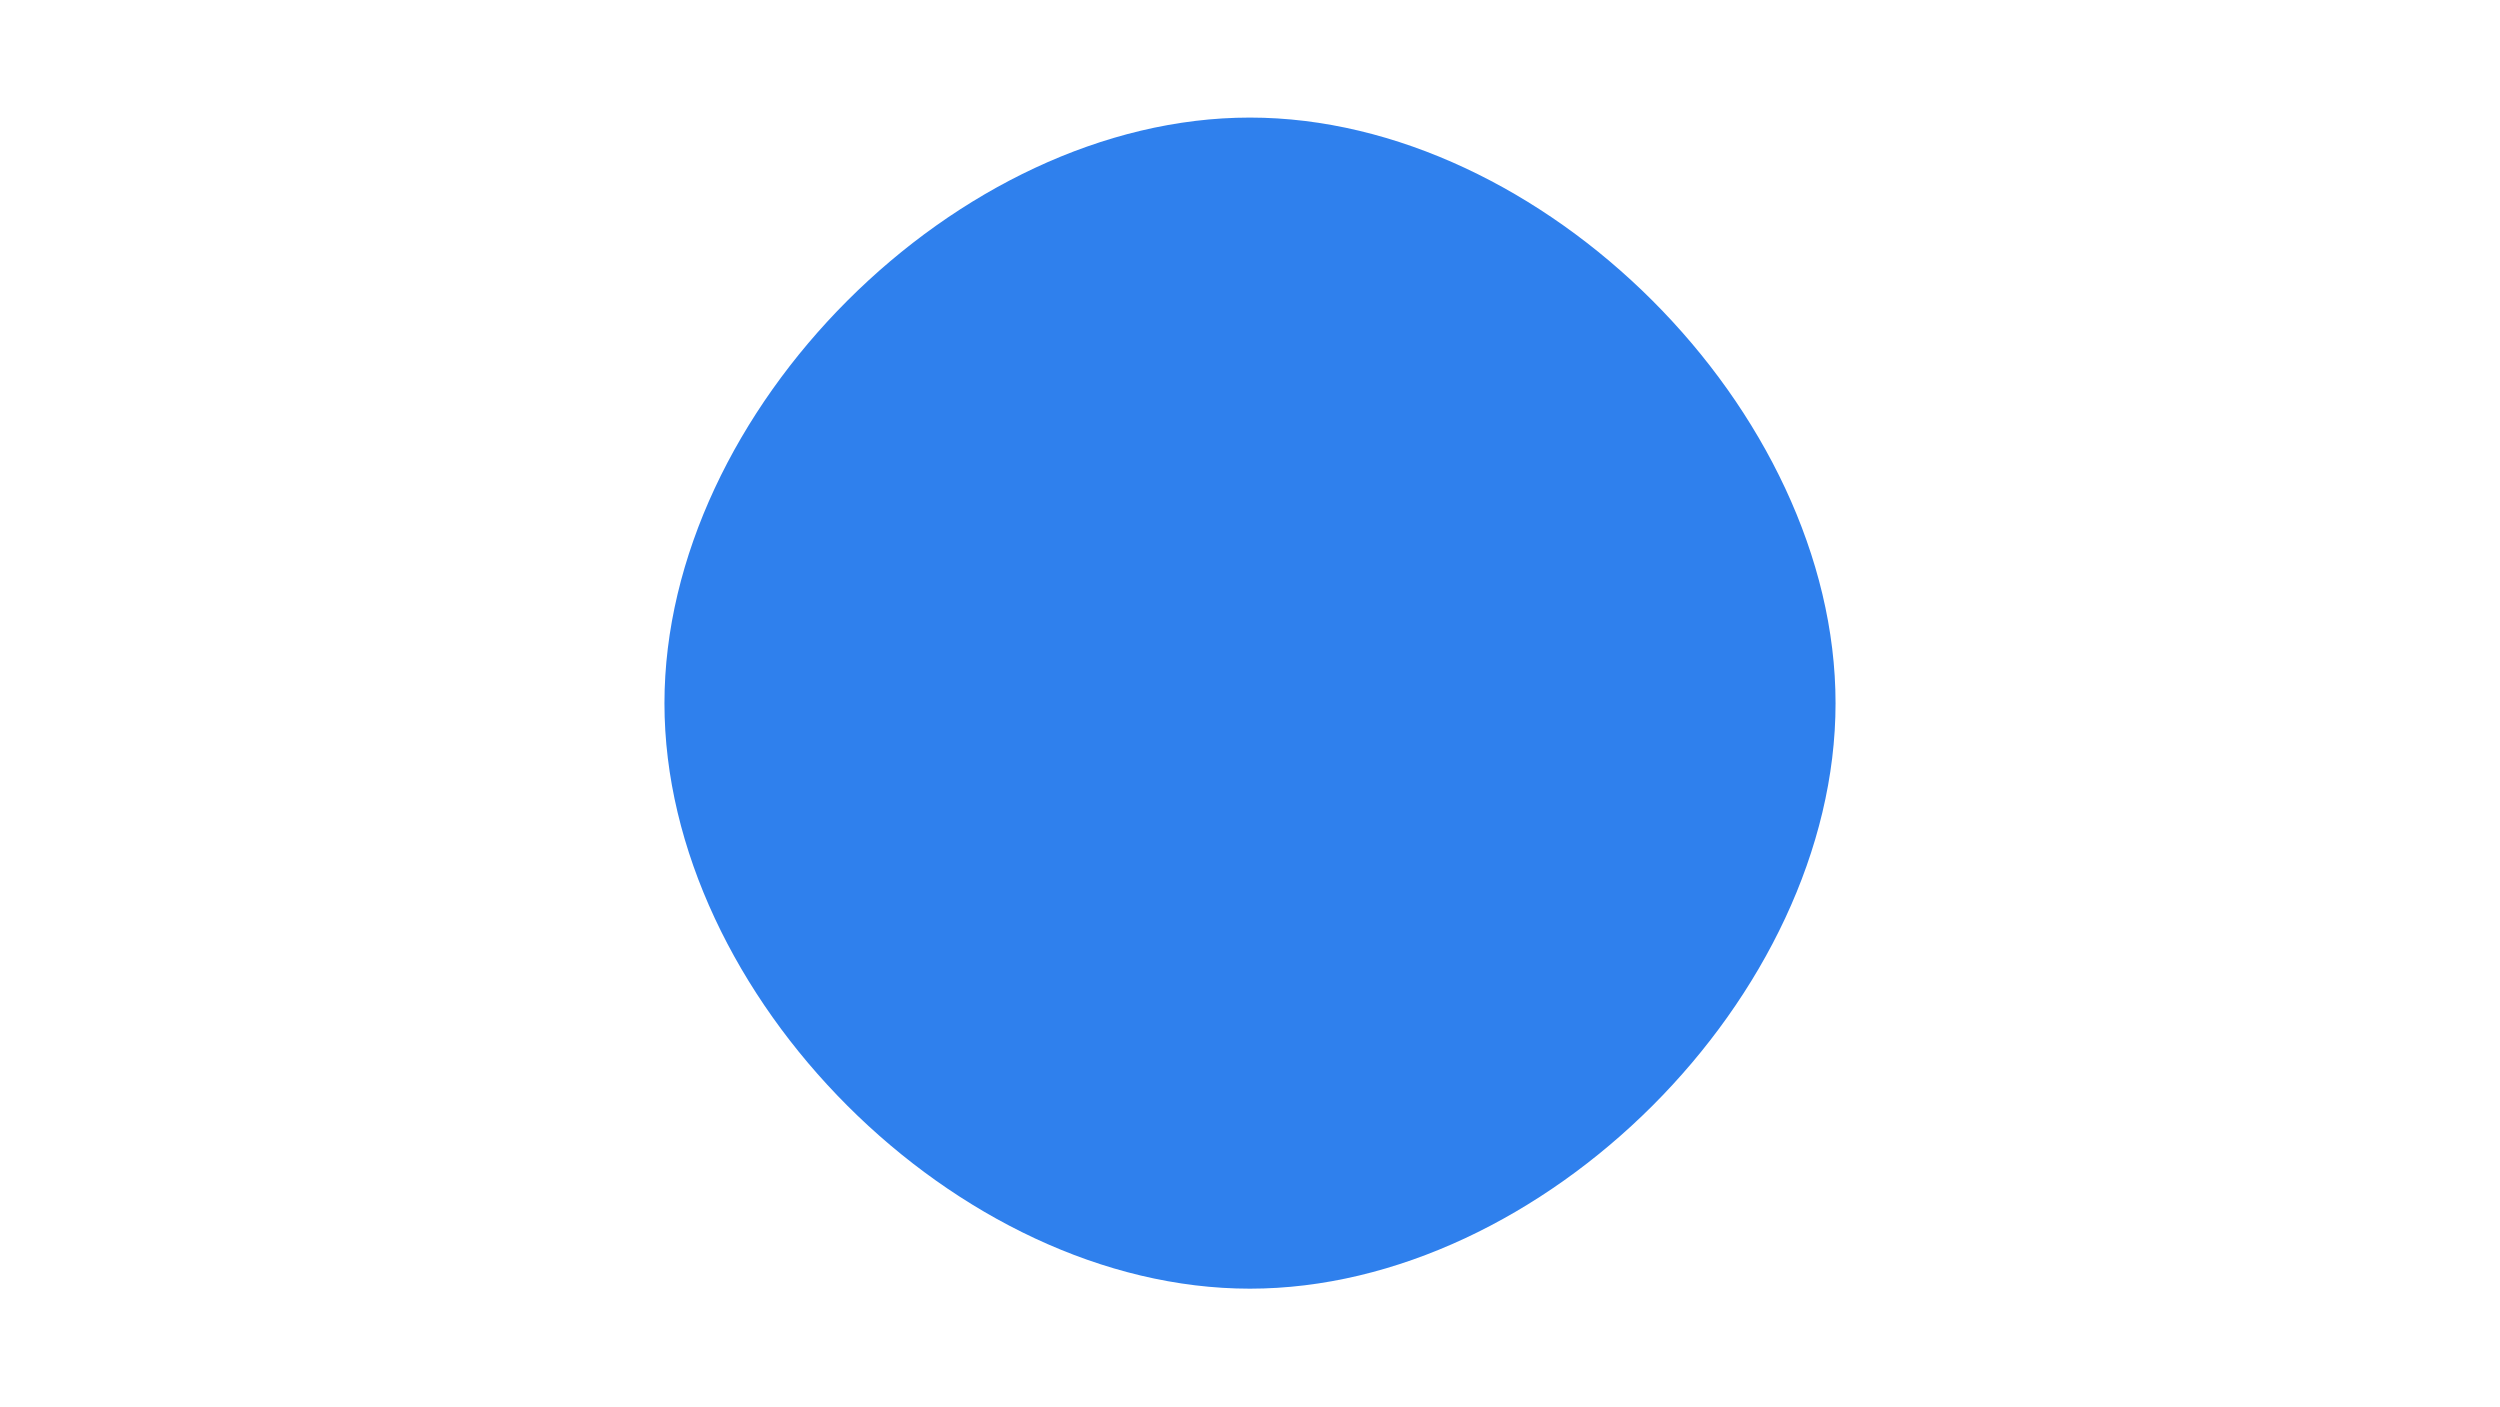
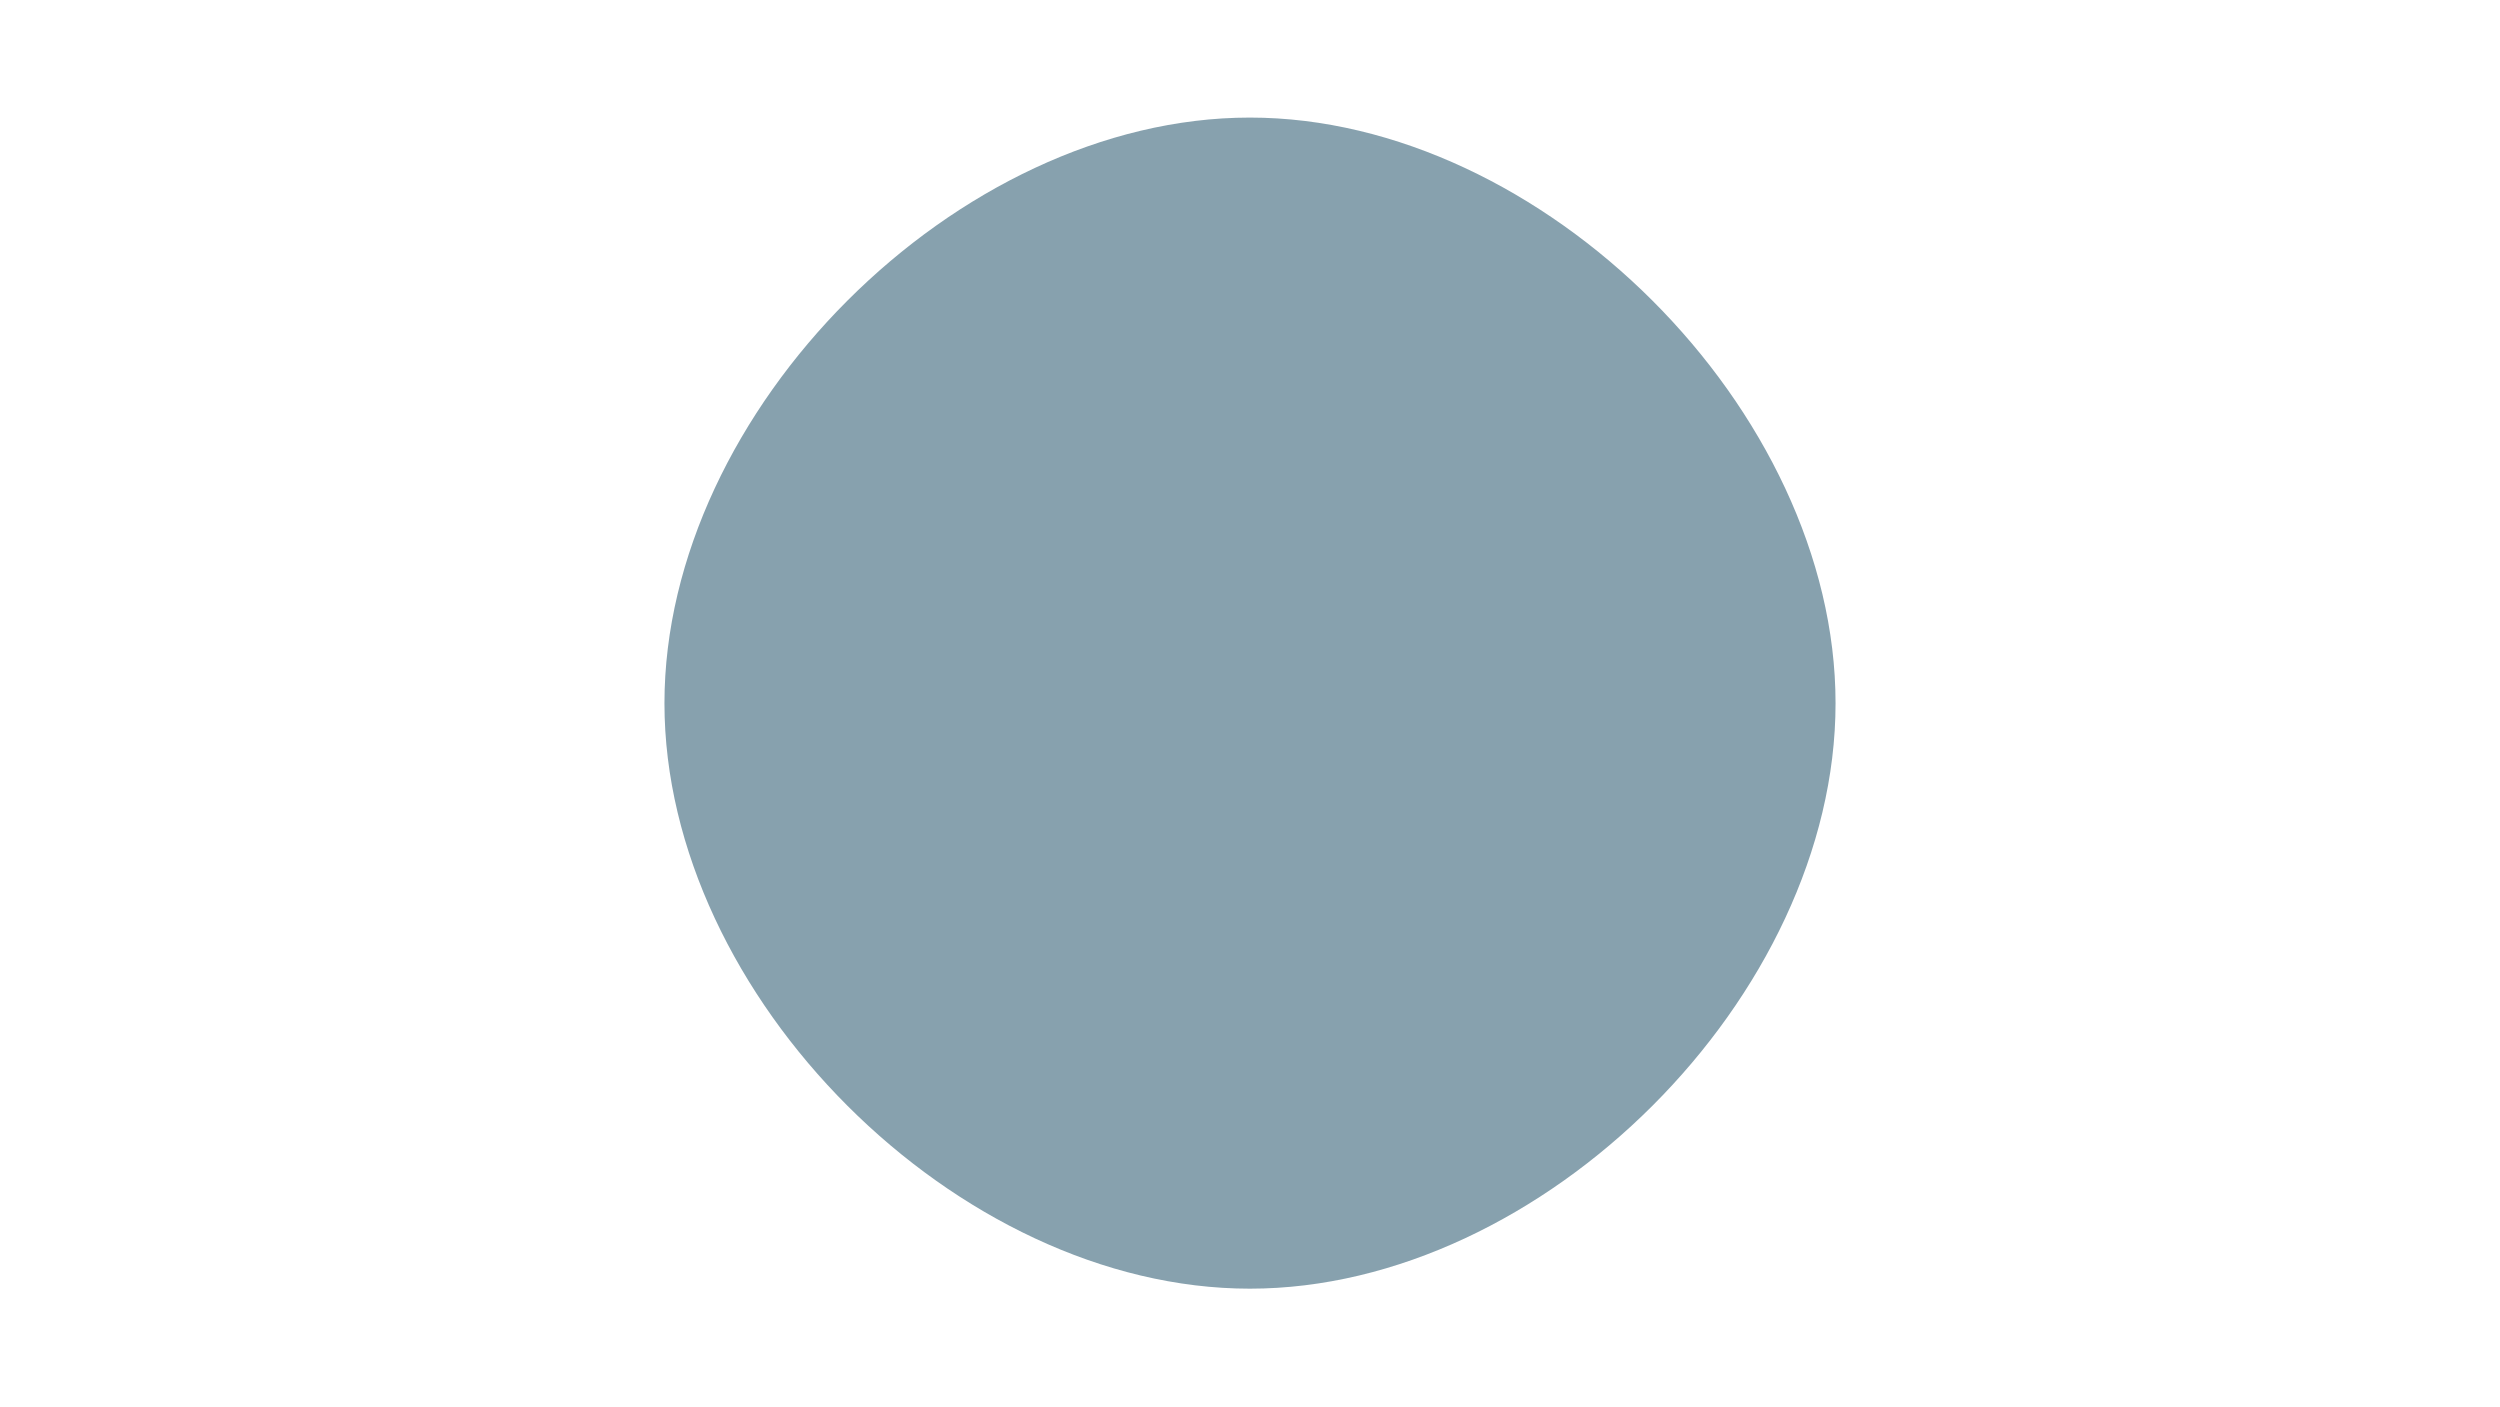
<svg xmlns="http://www.w3.org/2000/svg" id="visual" viewBox="0 0 960 540" width="960" height="540" version="1.1">
  <g transform="translate(479.85 270.15)">
-     <path d="M225 -0.1C225 112.3 112.5 224.7 0.1 224.7C-112.3 224.7 -224.7 112.3 -224.7 -0.1C-224.7 -112.5 -112.3 -225 0.1 -225C112.5 -225 225 -112.5 225 -0.1" fill="#2f80ed" />
+     <path d="M225 -0.1C225 112.3 112.5 224.7 0.1 224.7C-112.3 224.7 -224.7 112.3 -224.7 -0.1C-224.7 -112.5 -112.3 -225 0.1 -225C112.5 -225 225 -112.5 225 -0.1" fill="#87a1ae" />
  </g>
</svg>
